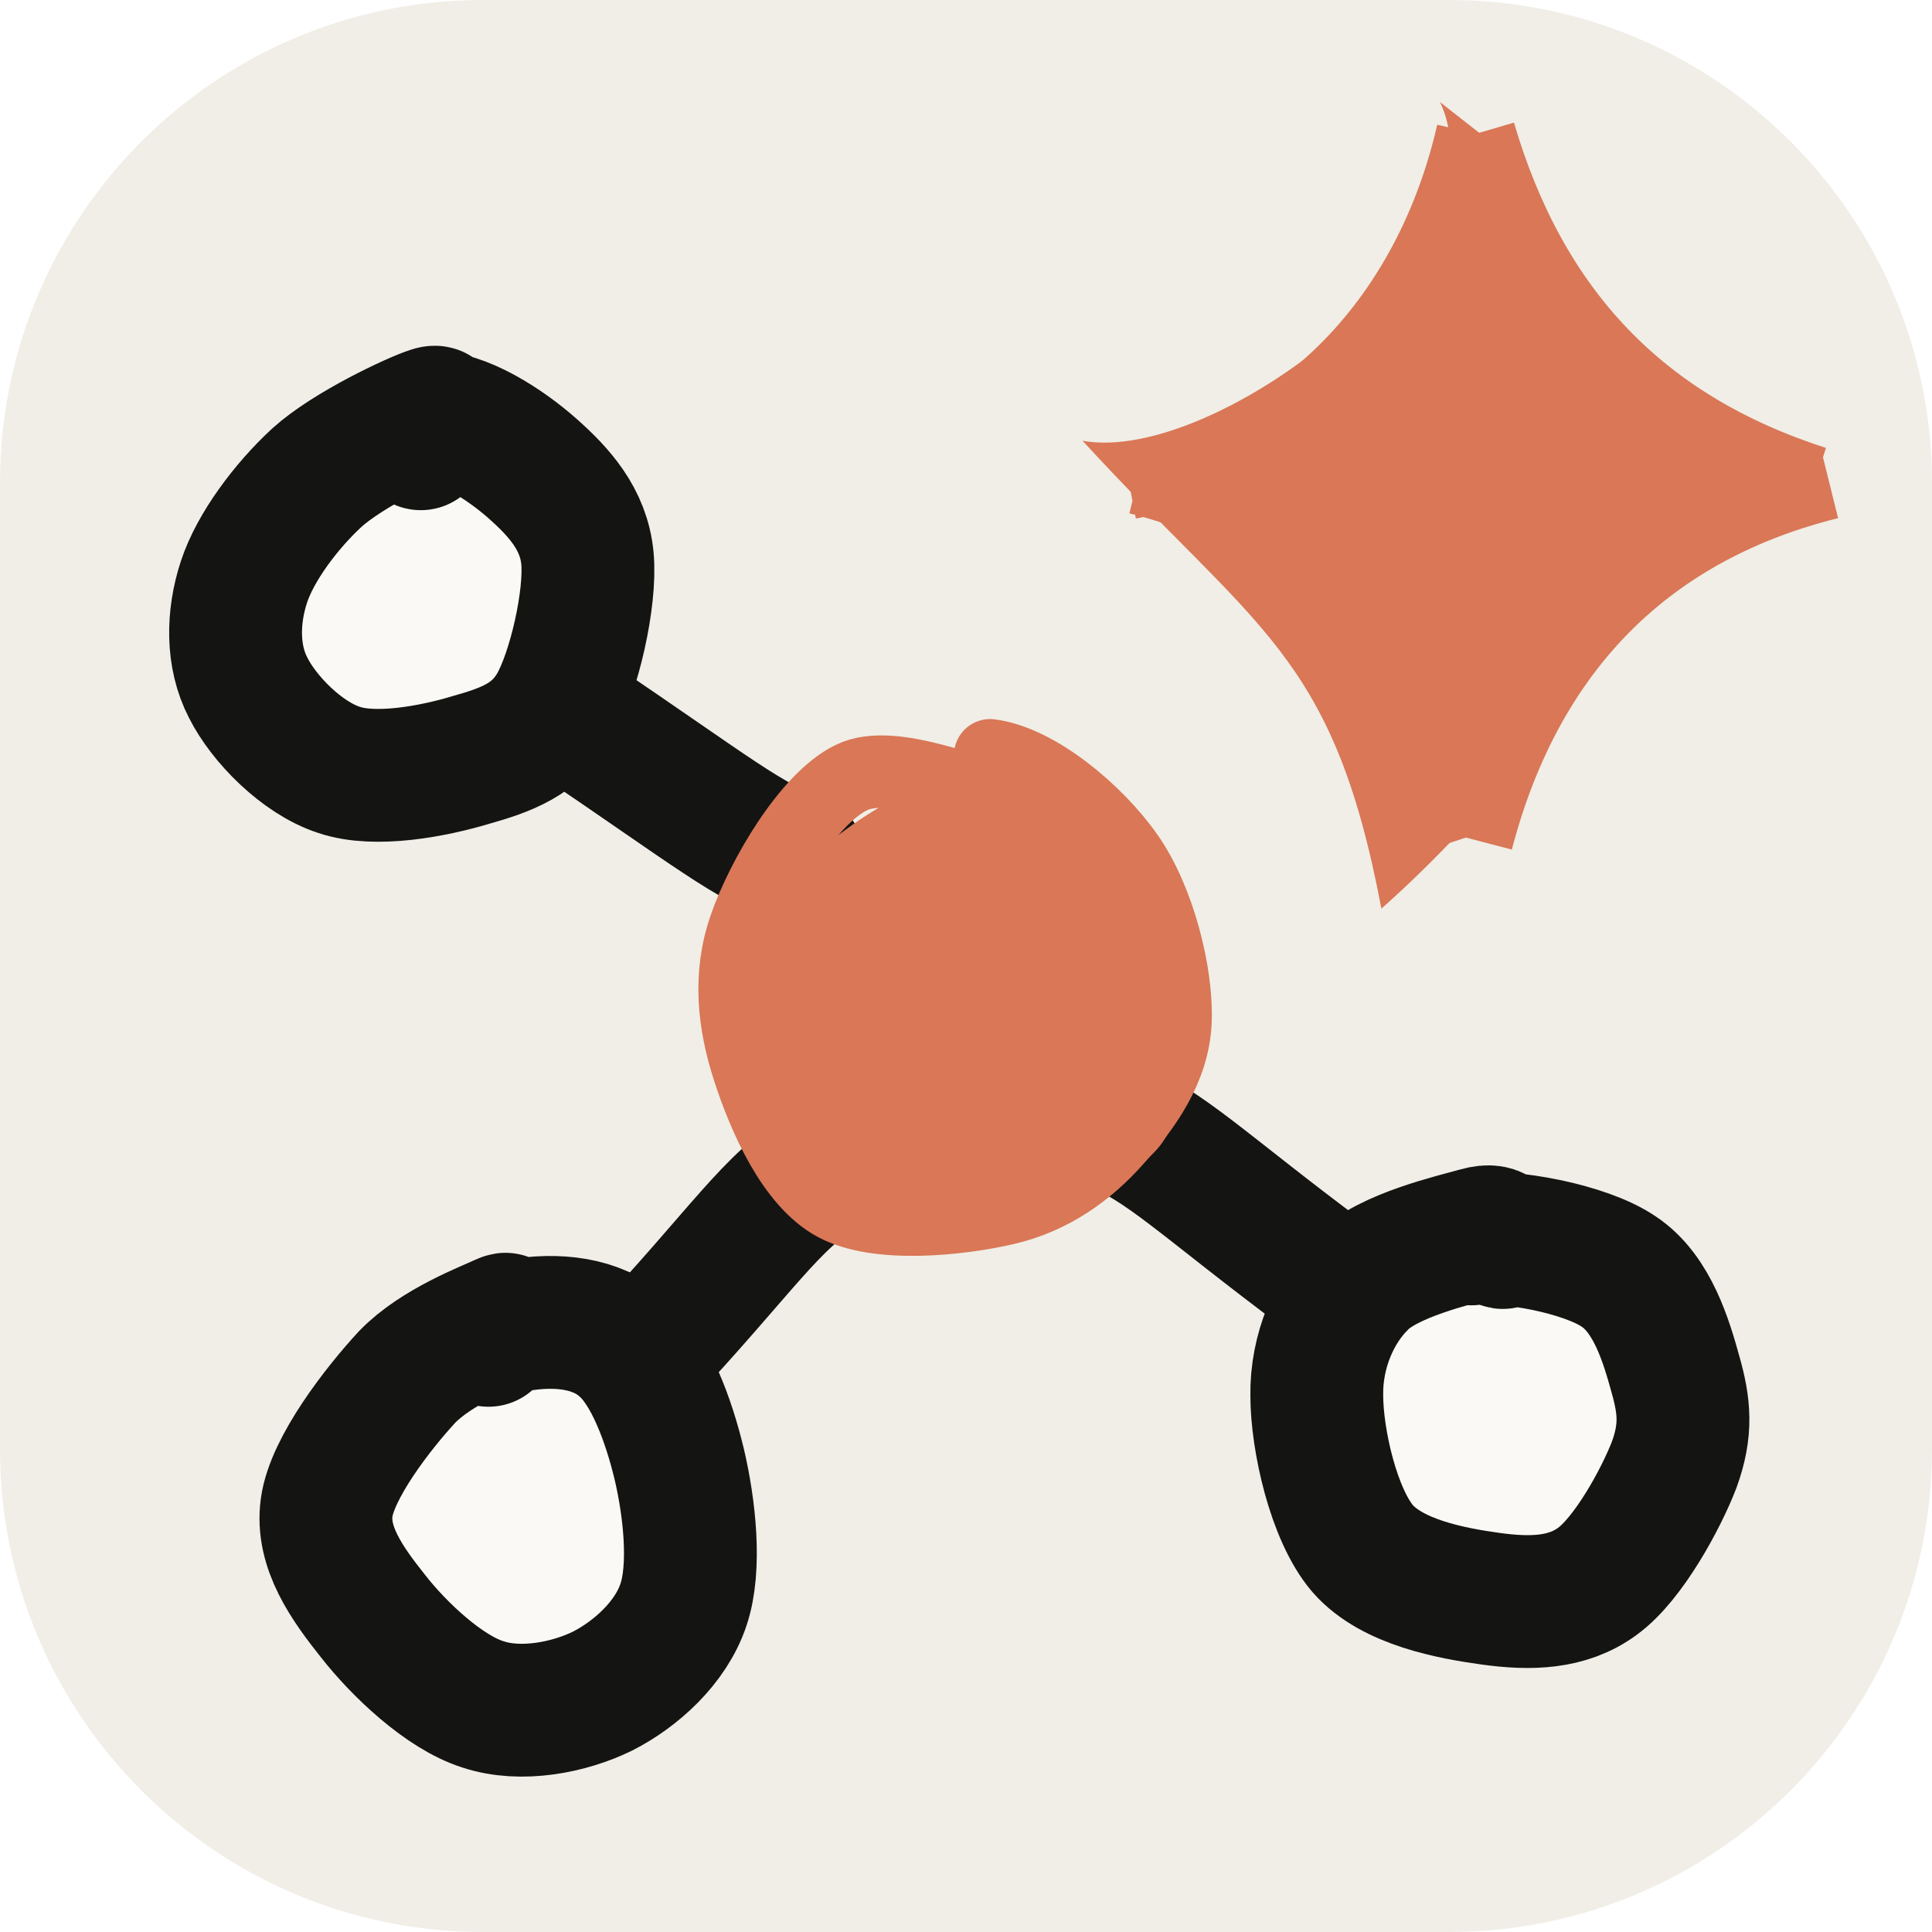
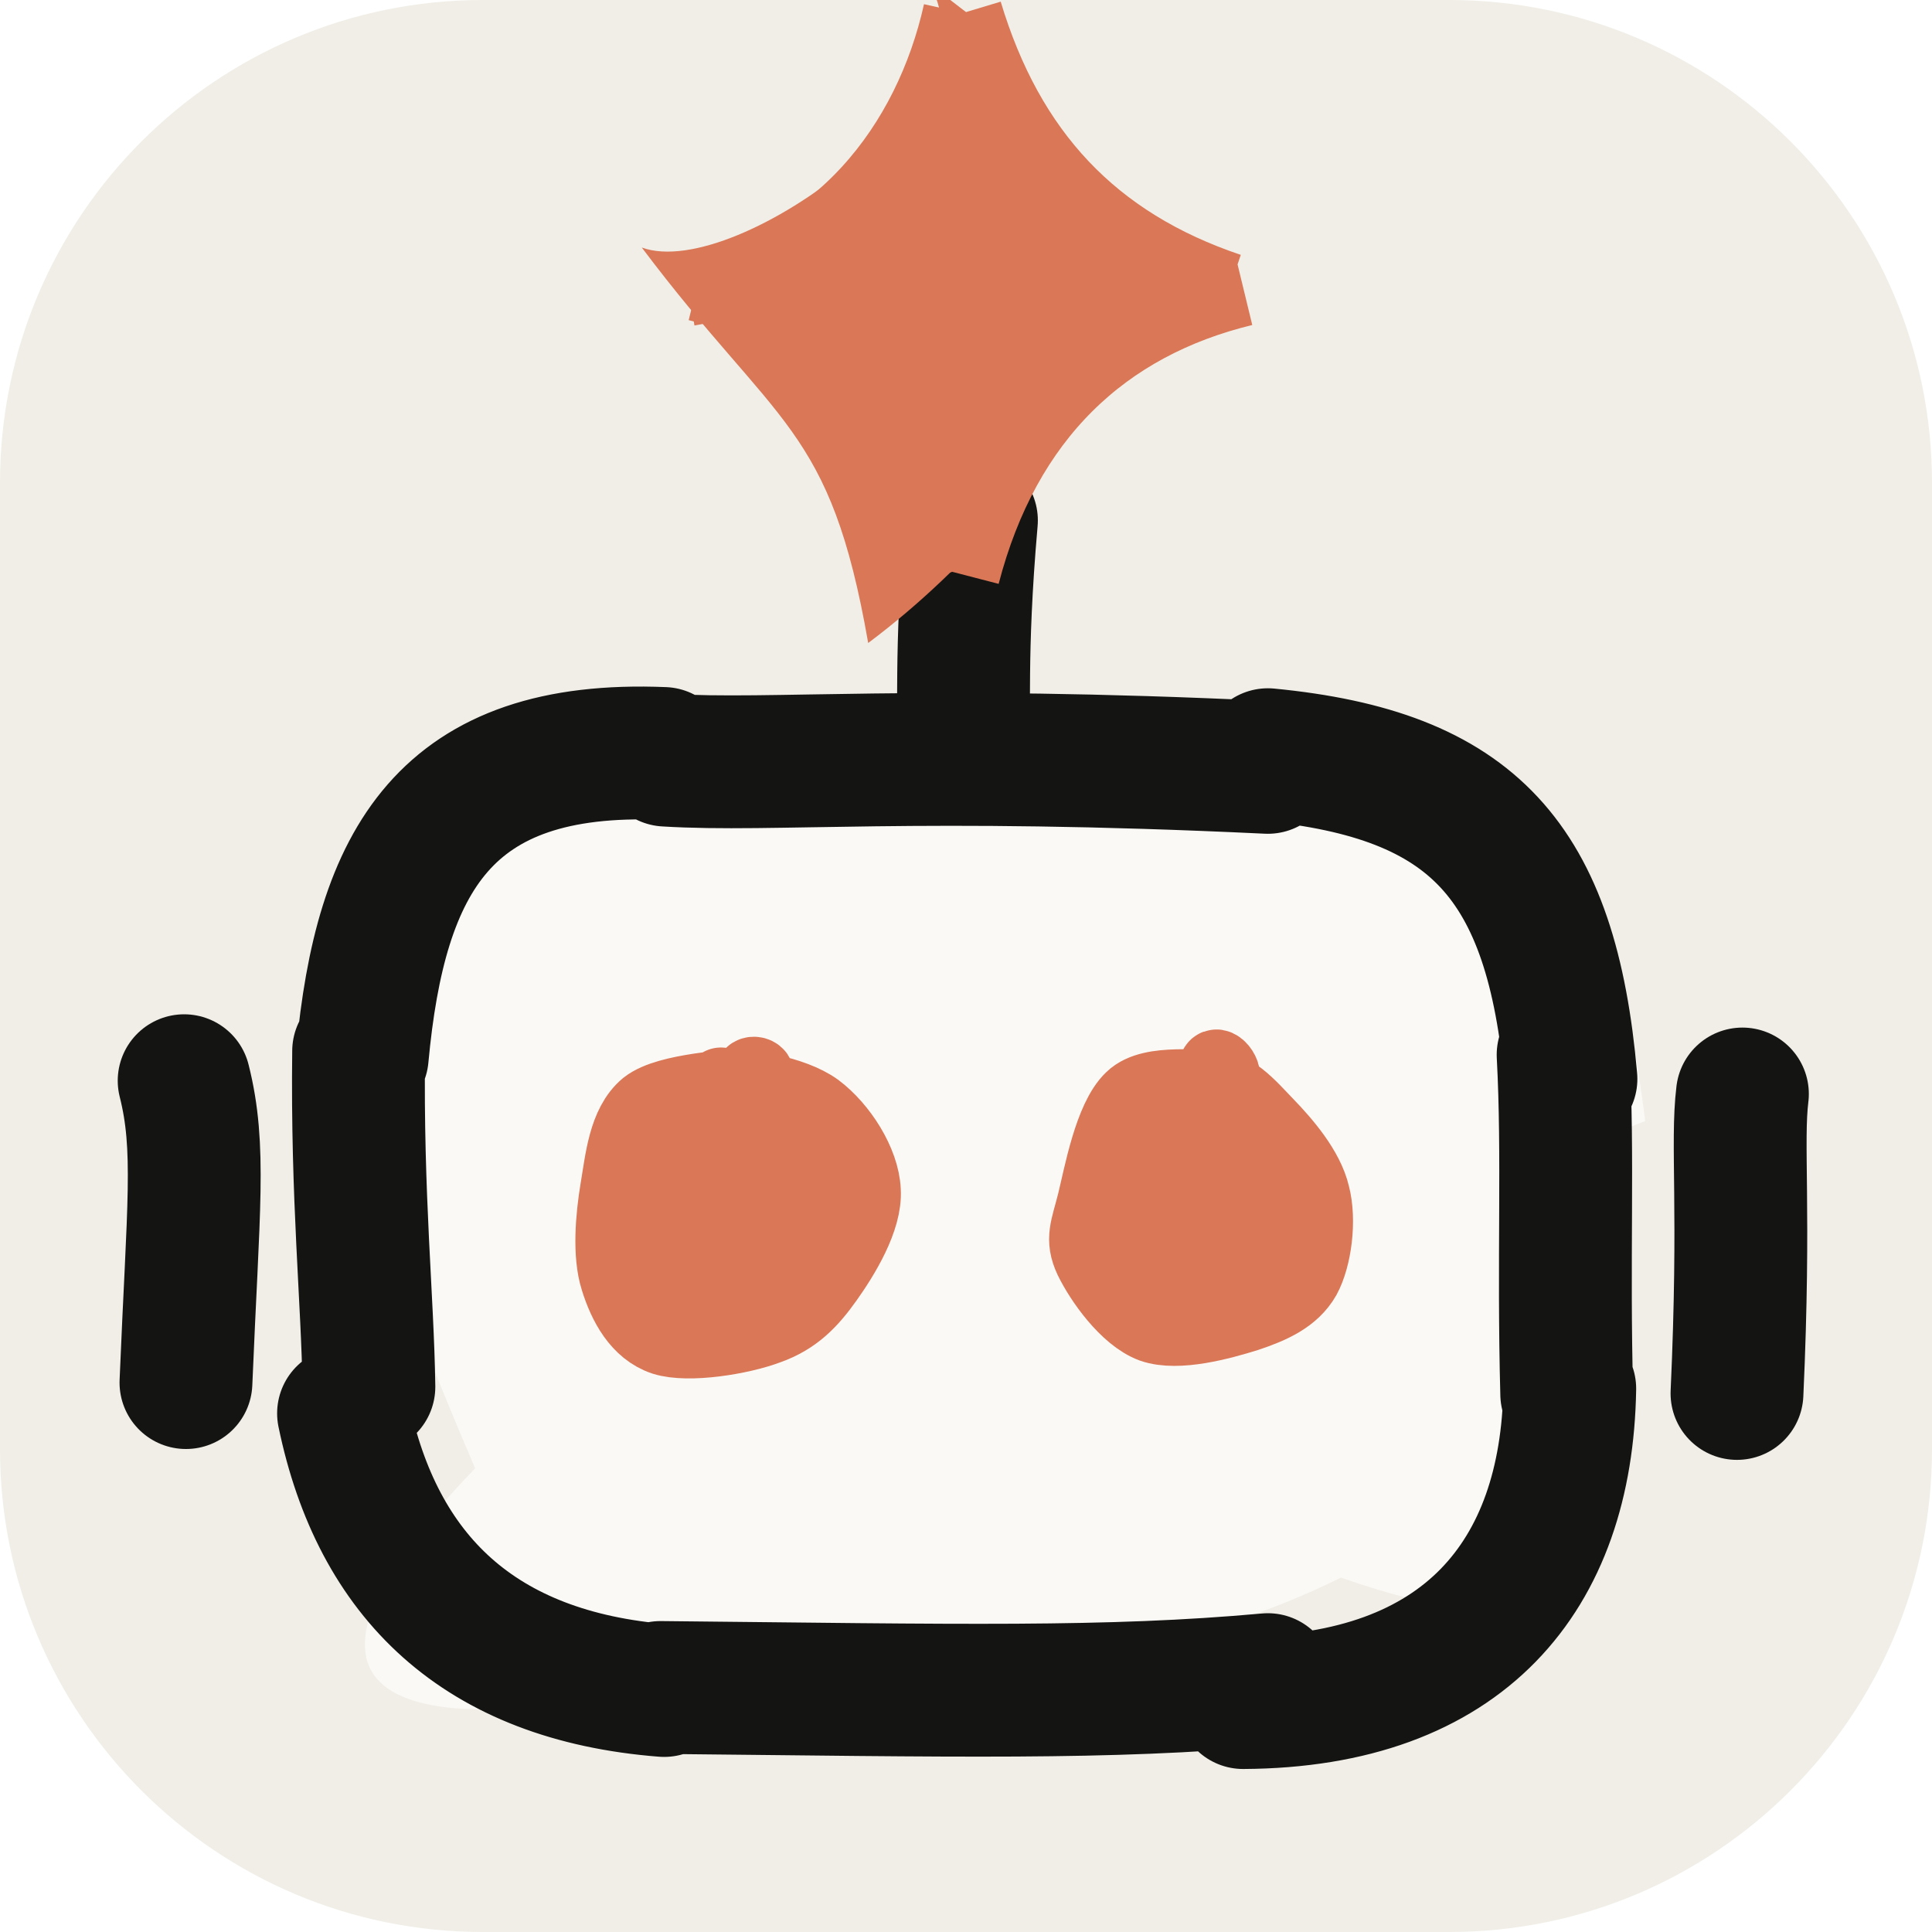
<svg xmlns="http://www.w3.org/2000/svg" viewBox="0 0 32 32">
  <style>.bg{fill:#f0eee6}.lt{display:inline}.dk{display:none}@media (prefers-color-scheme:dark){.bg{fill:#262624}.lt{display:none}.dk{display:inline}}</style>
  <rect class="bg" width="32" height="32" rx="8" />
  <g class="lt">
-     <path d="M13.23 14.23 C12.41 13.96, 11.84 13.47, 9.43 11.84" fill="none" stroke="#141413" stroke-width="2.2" stroke-linecap="round" />
-     <path d="M13.65 19.38 C12.78 19.88, 12.29 20.72, 10.60 22.52" fill="none" stroke="#141413" stroke-width="2.2" stroke-linecap="round" />
-     <path d="M18.74 18.77 C19.55 19.17, 20.40 20.03, 22.75 21.72" fill="none" stroke="#141413" stroke-width="2.2" stroke-linecap="round" />
-     <path d="M6.76 6.71 C7.26 6.62, 7.76 7.01, 8.31 7.45 C8.85 7.89, 9.76 8.75, 10.02 9.34 C10.29 9.93, 10.16 10.47, 9.89 11.00 C9.62 11.53, 8.96 12.26, 8.41 12.53 C7.85 12.80, 7.22 12.68, 6.57 12.61 C5.93 12.53, 4.96 12.53, 4.54 12.08 C4.12 11.63, 3.97 10.65, 4.04 9.92 C4.11 9.18, 4.51 8.15, 4.95 7.65 C5.40 7.16, 6.43 7.03, 6.69 6.95 C6.95 6.87, 6.51 7.06, 6.54 7.17" fill="#faf9f5" stroke="none" />
-     <path d="M7.10 6.91 C7.64 6.88, 8.38 7.37, 8.82 7.76 C9.26 8.15, 9.67 8.60, 9.73 9.25 C9.79 9.91, 9.51 11.14, 9.19 11.70 C8.87 12.25, 8.39 12.42, 7.79 12.59 C7.19 12.77, 6.22 12.96, 5.61 12.75 C5.00 12.55, 4.37 11.91, 4.11 11.39 C3.84 10.87, 3.85 10.22, 4.04 9.64 C4.23 9.06, 4.74 8.38, 5.25 7.91 C5.77 7.44, 6.86 6.93, 7.14 6.84 C7.43 6.74, 6.93 7.23, 6.97 7.35" fill="none" stroke="#141413" stroke-width="2.2" stroke-linecap="round" />
-     <path d="M8.36 21.75 C8.98 21.72, 9.97 22.28, 10.52 22.71 C11.08 23.14, 11.61 23.67, 11.70 24.35 C11.78 25.03, 11.36 26.17, 11.02 26.80 C10.68 27.43, 10.18 27.91, 9.64 28.12 C9.09 28.33, 8.31 28.30, 7.73 28.05 C7.15 27.79, 6.46 27.18, 6.16 26.61 C5.85 26.04, 5.77 25.32, 5.90 24.61 C6.03 23.90, 6.46 22.83, 6.93 22.37 C7.41 21.91, 8.50 21.94, 8.77 21.85 C9.03 21.77, 8.56 21.79, 8.54 21.85" fill="#faf9f5" stroke="none" />
-     <path d="M8.58 21.95 C9.23 21.84, 9.88 21.91, 10.32 22.30 C10.77 22.68, 11.08 23.54, 11.25 24.25 C11.42 24.97, 11.53 25.96, 11.32 26.58 C11.11 27.21, 10.53 27.73, 9.98 28.01 C9.43 28.28, 8.63 28.44, 8.00 28.23 C7.36 28.03, 6.61 27.32, 6.18 26.77 C5.75 26.23, 5.32 25.63, 5.41 24.97 C5.50 24.31, 6.26 23.33, 6.74 22.81 C7.23 22.30, 8.09 21.98, 8.32 21.87 C8.54 21.77, 8.04 22.08, 8.09 22.20" fill="none" stroke="#141413" stroke-width="2.2" stroke-linecap="round" />
-     <path d="M25.67 20.34 C26.29 20.37, 26.68 20.97, 27.01 21.51 C27.34 22.04, 27.61 22.93, 27.63 23.57 C27.64 24.22, 27.41 24.90, 27.11 25.38 C26.82 25.86, 26.39 26.33, 25.85 26.47 C25.32 26.61, 24.53 26.55, 23.91 26.24 C23.28 25.93, 22.42 25.19, 22.12 24.62 C21.82 24.05, 21.92 23.48, 22.10 22.81 C22.29 22.14, 22.72 21.04, 23.24 20.62 C23.76 20.20, 24.80 20.27, 25.21 20.29 C25.61 20.32, 25.63 20.65, 25.68 20.77" fill="#faf9f5" stroke="none" />
-     <path d="M24.37 20.52 C24.99 20.45, 26.25 20.68, 26.81 21.06 C27.37 21.43, 27.60 22.22, 27.75 22.76 C27.90 23.29, 27.94 23.68, 27.73 24.26 C27.51 24.83, 26.97 25.82, 26.46 26.19 C25.96 26.56, 25.34 26.57, 24.69 26.48 C24.04 26.39, 23.06 26.21, 22.57 25.65 C22.09 25.09, 21.81 23.85, 21.81 23.11 C21.80 22.38, 22.10 21.68, 22.55 21.24 C22.99 20.79, 24.09 20.54, 24.48 20.43 C24.87 20.32, 24.83 20.57, 24.89 20.58" fill="none" stroke="#141413" stroke-width="2.2" stroke-linecap="round" />
-     <path d="M15.83 12.47 C16.56 12.43, 17.66 12.83, 18.24 13.48 C18.81 14.12, 19.10 15.44, 19.28 16.34 C19.46 17.23, 19.68 18.23, 19.30 18.85 C18.93 19.48, 17.78 19.88, 17.04 20.08 C16.30 20.28, 15.55 20.37, 14.88 20.06 C14.22 19.75, 13.53 18.95, 13.06 18.21 C12.59 17.48, 11.90 16.41, 12.06 15.66 C12.21 14.92, 13.33 14.25, 14.01 13.74 C14.69 13.23, 15.71 12.77, 16.14 12.60 C16.57 12.42, 16.53 12.62, 16.59 12.69" fill="#d97757" stroke="none" />
-     <path d="M16.40 12.51 C17.18 12.61, 18.17 13.44, 18.68 14.17 C19.20 14.91, 19.50 16.13, 19.47 16.91 C19.44 17.70, 18.96 18.36, 18.49 18.88 C18.03 19.40, 17.43 19.84, 16.66 20.02 C15.88 20.20, 14.54 20.34, 13.83 19.96 C13.12 19.58, 12.65 18.49, 12.40 17.72 C12.15 16.95, 12.06 16.15, 12.34 15.35 C12.62 14.54, 13.38 13.23, 14.10 12.88 C14.82 12.52, 16.28 13.26, 16.67 13.21 C17.05 13.16, 16.42 12.53, 16.40 12.57" fill="none" stroke="#d97757" stroke-width="1.2" stroke-linecap="round" />
-     <path d="M24.5 2.2 C23.88 5.12, 28.58 6.99, 29.88 8.37 C28.04 7.74, 26.59 11.76, 22.88 15.05 C22.08 10.81, 20.82 10.45, 17.93 7.30 C20.15 7.71, 24.97 4.01, 23.85 1.69 C24.5 2.2, 24.5 2.2, 24.5 2.2" fill="#d97757" stroke="none" />
-     <path d="M24.5 2.2 C25.37 5.16, 27.17 7.06, 30.06 7.99 M30.3 8 C27.36 8.73, 25.31 10.67, 24.46 13.92 M24.5 13.8 C23.55 10.93, 21.77 8.64, 18.85 7.92 M18.7 8 C21.81 7.40, 23.74 5.04, 24.39 2.20 M24.5 2.2 C24.5 2.2, 24.5 2.2, 24.5 2.2" fill="none" stroke="#d97757" stroke-width="1.2" stroke-linejoin="round" />
+     <path d="M15.93 12.48 C16.00 11.79, 15.89 10.91, 16.09 8.62" fill="none" stroke="#141413" stroke-width="2.2" stroke-linecap="round" />
+     <path d="M3.05 17.90 C3.33 19.01, 3.20 19.99, 3.08 22.90" fill="none" stroke="#141413" stroke-width="2.2" stroke-linecap="round" />
+     <path d="M28.86 18.12 C28.76 18.94, 28.91 20.01, 28.77 23.08" fill="none" stroke="#141413" stroke-width="2.2" stroke-linecap="round" />
+     <path d="M11.12 13.24 C15.30 11.95, 18.48 13.42, 20.99 13.06 C25.62 11.65, 26.64 13.82, 27.25 18.57 C25.53 19.15, 26.19 20.97, 25.68 23.47 C24.33 25.86, 25.79 27.37, 22.21 26.13 C17.45 28.49, 12.92 27.12, 11.24 27.85 C6.69 28.93, 4.07 28.26, 7.87 24.32 C6.35 20.79, 5.66 18.53, 6.27 17.90 C6.48 13.96, 5.71 13.28, 12.34 11.79 C11 12.5, 11 12.5, 11 12.5" fill="#faf9f5" stroke="none" />
+     <path d="M11.03 12.59 C12.82 12.70, 15.13 12.43, 21.00 12.71 M21 12.5 C24.40 12.83, 25.70 14.25, 26.02 17.87 M25.89 17.47 C25.98 19.15, 25.89 20.85, 25.95 23.09 M26 23 C25.95 26.10, 24.25 28.18, 20.59 28.20 M21.00 27.82 C18.35 28.06, 15.88 28.00, 10.94 27.95 M11 28 C7.94 27.76, 6.25 26.12, 5.69 23.41 M6.11 22.97 C6.09 21.53, 5.91 19.84, 5.94 17.41 M6 17.5 C6.30 14.25, 7.37 12.33, 10.99 12.48 M11 12.5 C11 12.5, 11 12.5, 11 12.5" fill="none" stroke="#141413" stroke-width="2.2" stroke-linecap="round" />
+     <path d="M11.94 18.14 C12.32 18.03, 12.86 18.08, 13.17 18.29 C13.48 18.51, 13.68 19.06, 13.79 19.44 C13.89 19.82, 13.92 20.14, 13.80 20.56 C13.68 20.99, 13.40 21.70, 13.07 21.98 C12.73 22.27, 12.31 22.37, 11.81 22.28 C11.31 22.20, 10.42 21.84, 10.06 21.47 C9.70 21.09, 9.56 20.49, 9.67 20.02 C9.77 19.55, 10.32 18.95, 10.68 18.64 C11.04 18.32, 11.64 18.31, 11.83 18.14 C12.01 17.97, 11.80 17.61, 11.77 17.64" fill="#d97757" stroke="none" />
+     <path d="M11.94 17.95 C12.36 17.97, 13.13 18.08, 13.53 18.37 C13.93 18.67, 14.30 19.25, 14.32 19.72 C14.35 20.19, 13.97 20.81, 13.70 21.19 C13.43 21.57, 13.17 21.84, 12.72 22.00 C12.27 22.17, 11.40 22.31, 10.99 22.18 C10.57 22.04, 10.34 21.61, 10.21 21.19 C10.08 20.78, 10.13 20.17, 10.21 19.69 C10.29 19.22, 10.34 18.62, 10.70 18.32 C11.07 18.03, 12.11 18.01, 12.40 17.92 C12.69 17.83, 12.49 17.73, 12.44 17.79" fill="none" stroke="#d97757" stroke-width="1.2" stroke-linecap="round" />
+     <path d="M19.94 17.58 C20.32 17.60, 20.78 18.16, 21.11 18.46 C21.44 18.75, 21.85 18.91, 21.92 19.36 C21.99 19.81, 21.70 20.75, 21.53 21.17 C21.36 21.58, 21.24 21.70, 20.92 21.85 C20.60 22.01, 20.05 22.20, 19.60 22.09 C19.15 21.97, 18.48 21.52, 18.21 21.15 C17.94 20.77, 17.92 20.30, 17.96 19.85 C18.00 19.40, 18.04 18.76, 18.42 18.46 C18.81 18.16, 19.98 18.13, 20.28 18.05 C20.58 17.97, 20.29 17.98, 20.21 17.96" fill="#d97757" stroke="none" />
+     <path d="M20.00 17.98 C20.40 17.95, 20.70 18.32, 20.99 18.62 C21.28 18.92, 21.66 19.36, 21.76 19.79 C21.87 20.21, 21.79 20.83, 21.61 21.16 C21.42 21.49, 21.07 21.65, 20.65 21.79 C20.23 21.92, 19.51 22.12, 19.08 21.97 C18.65 21.81, 18.23 21.21, 18.06 20.86 C17.90 20.52, 18.00 20.35, 18.11 19.91 C18.22 19.46, 18.39 18.52, 18.74 18.19 C19.08 17.86, 19.93 18.04, 20.17 17.95 C20.40 17.86, 20.17 17.60, 20.13 17.66" fill="none" stroke="#d97757" stroke-width="1.2" stroke-linecap="round" />
+     <path d="M16 0.20 C15.21 2.49, 19.51 3.96, 20.18 5.17 C18.97 4.37, 17.93 7.99, 14.38 10.65 C13.75 7.04, 12.88 7.09, 10.63 4.10 C12.22 4.68, 16.64 1.38, 15.35 -0.30 C16 0.20, 16 0.20, 16 0.20" fill="#d97757" stroke="none" />
+     <path d="M16 0.20 C16.70 2.53, 18.10 4.03, 20.36 4.79 M20.6 4.8 C18.29 5.36, 16.64 6.90, 15.96 9.52 M16 9.39 C15.22 7.17, 13.83 5.28, 11.55 4.72 M11.4 4.8 C13.88 4.37, 15.40 2.40, 15.89 0.20 M16 0.20 C16 0.20, 16 0.20, 16 0.20" fill="none" stroke="#d97757" stroke-width="1.2" stroke-linejoin="round" />
  </g>
  <g class="dk">
-     <path d="M13.23 14.23 C12.41 13.96, 11.84 13.47, 9.43 11.84" fill="none" stroke="#f2f0e8" stroke-width="2.2" stroke-linecap="round" />
-     <path d="M13.65 19.38 C12.78 19.88, 12.29 20.72, 10.60 22.52" fill="none" stroke="#f2f0e8" stroke-width="2.2" stroke-linecap="round" />
-     <path d="M18.74 18.77 C19.55 19.17, 20.40 20.03, 22.75 21.72" fill="none" stroke="#f2f0e8" stroke-width="2.2" stroke-linecap="round" />
-     <path d="M6.76 6.71 C7.26 6.62, 7.76 7.01, 8.31 7.45 C8.85 7.89, 9.76 8.75, 10.02 9.34 C10.29 9.93, 10.16 10.47, 9.89 11.00 C9.62 11.53, 8.96 12.26, 8.41 12.53 C7.85 12.80, 7.22 12.68, 6.57 12.61 C5.93 12.53, 4.96 12.53, 4.54 12.08 C4.12 11.63, 3.97 10.65, 4.04 9.92 C4.11 9.18, 4.51 8.15, 4.95 7.65 C5.40 7.16, 6.43 7.03, 6.69 6.95 C6.95 6.87, 6.51 7.06, 6.54 7.17" fill="#262624" stroke="none" />
-     <path d="M7.10 6.91 C7.64 6.88, 8.38 7.37, 8.82 7.76 C9.26 8.15, 9.67 8.60, 9.73 9.25 C9.79 9.91, 9.51 11.14, 9.19 11.70 C8.87 12.25, 8.39 12.42, 7.79 12.59 C7.19 12.77, 6.22 12.96, 5.61 12.75 C5.00 12.55, 4.37 11.91, 4.11 11.39 C3.84 10.87, 3.85 10.22, 4.04 9.64 C4.23 9.06, 4.74 8.38, 5.25 7.91 C5.77 7.44, 6.86 6.93, 7.14 6.84 C7.43 6.74, 6.93 7.23, 6.97 7.35" fill="none" stroke="#f2f0e8" stroke-width="2.2" stroke-linecap="round" />
-     <path d="M8.36 21.75 C8.98 21.72, 9.97 22.28, 10.52 22.71 C11.08 23.14, 11.61 23.67, 11.70 24.35 C11.78 25.03, 11.36 26.17, 11.02 26.80 C10.68 27.43, 10.18 27.91, 9.64 28.12 C9.09 28.33, 8.31 28.30, 7.73 28.05 C7.15 27.79, 6.46 27.18, 6.16 26.61 C5.85 26.04, 5.77 25.32, 5.90 24.61 C6.03 23.90, 6.46 22.83, 6.93 22.37 C7.41 21.91, 8.50 21.94, 8.77 21.85 C9.03 21.77, 8.56 21.79, 8.54 21.85" fill="#262624" stroke="none" />
-     <path d="M8.58 21.95 C9.23 21.84, 9.88 21.91, 10.32 22.30 C10.77 22.68, 11.08 23.54, 11.25 24.25 C11.42 24.97, 11.53 25.96, 11.32 26.58 C11.11 27.21, 10.53 27.73, 9.98 28.01 C9.43 28.28, 8.63 28.44, 8.00 28.23 C7.36 28.03, 6.61 27.32, 6.18 26.77 C5.75 26.23, 5.32 25.63, 5.41 24.97 C5.50 24.31, 6.26 23.33, 6.74 22.81 C7.23 22.30, 8.09 21.98, 8.32 21.87 C8.54 21.77, 8.04 22.08, 8.09 22.20" fill="none" stroke="#f2f0e8" stroke-width="2.2" stroke-linecap="round" />
-     <path d="M25.67 20.34 C26.29 20.37, 26.68 20.97, 27.01 21.51 C27.34 22.04, 27.61 22.93, 27.63 23.57 C27.64 24.22, 27.41 24.90, 27.11 25.38 C26.82 25.86, 26.39 26.33, 25.85 26.47 C25.32 26.61, 24.53 26.55, 23.91 26.24 C23.28 25.93, 22.42 25.19, 22.12 24.62 C21.82 24.05, 21.92 23.48, 22.10 22.81 C22.29 22.14, 22.72 21.04, 23.24 20.62 C23.76 20.20, 24.80 20.27, 25.21 20.29 C25.61 20.32, 25.63 20.65, 25.68 20.77" fill="#262624" stroke="none" />
-     <path d="M24.37 20.52 C24.99 20.45, 26.25 20.68, 26.81 21.06 C27.37 21.43, 27.60 22.22, 27.75 22.76 C27.90 23.29, 27.94 23.68, 27.73 24.26 C27.51 24.83, 26.97 25.82, 26.46 26.19 C25.96 26.56, 25.34 26.57, 24.69 26.48 C24.04 26.39, 23.06 26.21, 22.57 25.65 C22.09 25.09, 21.81 23.85, 21.81 23.11 C21.80 22.38, 22.10 21.68, 22.55 21.24 C22.99 20.79, 24.09 20.54, 24.48 20.43 C24.87 20.32, 24.83 20.57, 24.89 20.58" fill="none" stroke="#f2f0e8" stroke-width="2.2" stroke-linecap="round" />
-     <path d="M15.83 12.47 C16.56 12.43, 17.66 12.83, 18.24 13.48 C18.81 14.12, 19.10 15.44, 19.28 16.34 C19.46 17.23, 19.68 18.23, 19.30 18.85 C18.93 19.48, 17.78 19.88, 17.04 20.08 C16.30 20.28, 15.55 20.37, 14.88 20.06 C14.22 19.75, 13.53 18.95, 13.06 18.21 C12.59 17.48, 11.90 16.41, 12.06 15.66 C12.21 14.92, 13.33 14.25, 14.01 13.74 C14.69 13.23, 15.71 12.77, 16.14 12.60 C16.57 12.42, 16.53 12.62, 16.59 12.69" fill="#d97757" stroke="none" />
-     <path d="M16.40 12.51 C17.18 12.61, 18.17 13.44, 18.68 14.17 C19.20 14.91, 19.50 16.13, 19.47 16.91 C19.44 17.70, 18.96 18.36, 18.49 18.88 C18.03 19.40, 17.43 19.84, 16.66 20.02 C15.88 20.20, 14.54 20.34, 13.83 19.96 C13.12 19.58, 12.65 18.49, 12.40 17.72 C12.15 16.95, 12.06 16.15, 12.34 15.35 C12.62 14.54, 13.38 13.23, 14.10 12.88 C14.82 12.52, 16.28 13.26, 16.67 13.21 C17.05 13.16, 16.42 12.53, 16.40 12.57" fill="none" stroke="#d97757" stroke-width="1.2" stroke-linecap="round" />
-     <path d="M24.5 2.2 C23.88 5.12, 28.58 6.99, 29.88 8.37 C28.04 7.74, 26.59 11.76, 22.88 15.05 C22.08 10.81, 20.82 10.45, 17.93 7.30 C20.15 7.71, 24.97 4.01, 23.85 1.69 C24.5 2.2, 24.5 2.2, 24.5 2.2" fill="#d97757" stroke="none" />
-     <path d="M24.5 2.2 C25.37 5.16, 27.17 7.06, 30.06 7.99 M30.3 8 C27.36 8.73, 25.31 10.67, 24.46 13.92 M24.5 13.8 C23.55 10.93, 21.77 8.64, 18.85 7.92 M18.7 8 C21.81 7.40, 23.74 5.04, 24.39 2.20 M24.5 2.2 C24.5 2.2, 24.5 2.2, 24.5 2.2" fill="none" stroke="#d97757" stroke-width="1.2" stroke-linejoin="round" />
+     <path d="M15.93 12.48 C16.00 11.79, 15.89 10.91, 16.09 8.62" fill="none" stroke="#f2f0e8" stroke-width="2.2" stroke-linecap="round" />
+     <path d="M3.05 17.90 C3.33 19.01, 3.20 19.99, 3.08 22.90" fill="none" stroke="#f2f0e8" stroke-width="2.2" stroke-linecap="round" />
+     <path d="M28.86 18.12 C28.76 18.94, 28.91 20.01, 28.77 23.08" fill="none" stroke="#f2f0e8" stroke-width="2.2" stroke-linecap="round" />
+     <path d="M11.12 13.24 C15.30 11.95, 18.48 13.42, 20.99 13.06 C25.62 11.65, 26.64 13.82, 27.25 18.57 C25.53 19.15, 26.19 20.97, 25.68 23.47 C24.33 25.86, 25.79 27.37, 22.21 26.13 C17.45 28.49, 12.92 27.12, 11.24 27.85 C6.69 28.93, 4.07 28.26, 7.87 24.32 C6.35 20.79, 5.66 18.53, 6.27 17.90 C6.48 13.96, 5.71 13.28, 12.34 11.79 C11 12.5, 11 12.5, 11 12.5" fill="#262624" stroke="none" />
+     <path d="M11.03 12.59 C12.82 12.70, 15.13 12.43, 21.00 12.71 M21 12.5 C24.40 12.83, 25.70 14.25, 26.02 17.87 M25.89 17.47 C25.98 19.15, 25.89 20.85, 25.95 23.09 M26 23 C25.95 26.10, 24.25 28.18, 20.59 28.20 M21.00 27.82 C18.35 28.06, 15.88 28.00, 10.94 27.95 M11 28 C7.94 27.76, 6.25 26.12, 5.69 23.41 M6.11 22.97 C6.09 21.53, 5.91 19.84, 5.94 17.41 M6 17.5 C6.30 14.25, 7.37 12.33, 10.99 12.48 M11 12.5 C11 12.5, 11 12.5, 11 12.5" fill="none" stroke="#f2f0e8" stroke-width="2.2" stroke-linecap="round" />
+     <path d="M11.94 18.14 C12.32 18.03, 12.86 18.08, 13.17 18.29 C13.48 18.51, 13.68 19.06, 13.79 19.44 C13.89 19.82, 13.92 20.14, 13.80 20.56 C13.68 20.99, 13.40 21.70, 13.07 21.98 C12.73 22.27, 12.31 22.37, 11.81 22.28 C11.31 22.20, 10.42 21.84, 10.06 21.47 C9.70 21.09, 9.56 20.49, 9.67 20.02 C9.77 19.55, 10.32 18.95, 10.68 18.64 C11.04 18.32, 11.64 18.31, 11.83 18.14 C12.01 17.97, 11.80 17.61, 11.77 17.64" fill="#d97757" stroke="none" />
+     <path d="M11.94 17.95 C12.36 17.97, 13.13 18.08, 13.53 18.37 C13.93 18.67, 14.30 19.25, 14.32 19.72 C14.35 20.19, 13.97 20.81, 13.70 21.19 C13.43 21.57, 13.17 21.84, 12.72 22.00 C12.27 22.17, 11.40 22.31, 10.99 22.18 C10.57 22.04, 10.34 21.61, 10.21 21.19 C10.08 20.78, 10.13 20.17, 10.21 19.69 C10.29 19.22, 10.34 18.62, 10.70 18.32 C11.07 18.03, 12.11 18.01, 12.40 17.92 C12.69 17.83, 12.49 17.73, 12.44 17.79" fill="none" stroke="#d97757" stroke-width="1.2" stroke-linecap="round" />
+     <path d="M19.94 17.58 C20.32 17.60, 20.78 18.16, 21.11 18.46 C21.44 18.75, 21.85 18.91, 21.92 19.36 C21.99 19.81, 21.70 20.75, 21.53 21.17 C21.36 21.58, 21.24 21.70, 20.92 21.85 C20.60 22.01, 20.05 22.20, 19.60 22.09 C19.15 21.97, 18.48 21.52, 18.21 21.15 C17.94 20.77, 17.92 20.30, 17.96 19.85 C18.00 19.40, 18.04 18.76, 18.42 18.46 C18.81 18.16, 19.98 18.13, 20.28 18.05 C20.58 17.97, 20.29 17.98, 20.21 17.96" fill="#d97757" stroke="none" />
+     <path d="M20.00 17.98 C20.40 17.95, 20.70 18.32, 20.99 18.62 C21.28 18.92, 21.66 19.36, 21.76 19.79 C21.87 20.21, 21.79 20.83, 21.61 21.16 C21.42 21.49, 21.07 21.65, 20.65 21.79 C20.23 21.92, 19.51 22.12, 19.08 21.97 C18.65 21.81, 18.23 21.21, 18.06 20.86 C17.90 20.52, 18.00 20.35, 18.11 19.91 C18.22 19.46, 18.39 18.52, 18.74 18.19 C19.08 17.86, 19.93 18.04, 20.17 17.95 C20.40 17.86, 20.17 17.60, 20.13 17.66" fill="none" stroke="#d97757" stroke-width="1.2" stroke-linecap="round" />
+     <path d="M16 0.20 C15.21 2.49, 19.51 3.96, 20.18 5.17 C18.97 4.37, 17.93 7.99, 14.38 10.65 C13.75 7.04, 12.88 7.09, 10.63 4.10 C12.22 4.68, 16.64 1.38, 15.35 -0.30 C16 0.20, 16 0.20, 16 0.20" fill="#d97757" stroke="none" />
+     <path d="M16 0.20 C16.70 2.53, 18.10 4.03, 20.36 4.79 M20.6 4.8 C18.29 5.36, 16.64 6.90, 15.96 9.52 M16 9.39 C15.22 7.17, 13.83 5.28, 11.55 4.72 M11.4 4.8 C13.88 4.37, 15.40 2.40, 15.89 0.20 M16 0.20 C16 0.20, 16 0.20, 16 0.20" fill="none" stroke="#d97757" stroke-width="1.2" stroke-linejoin="round" />
  </g>
</svg>
